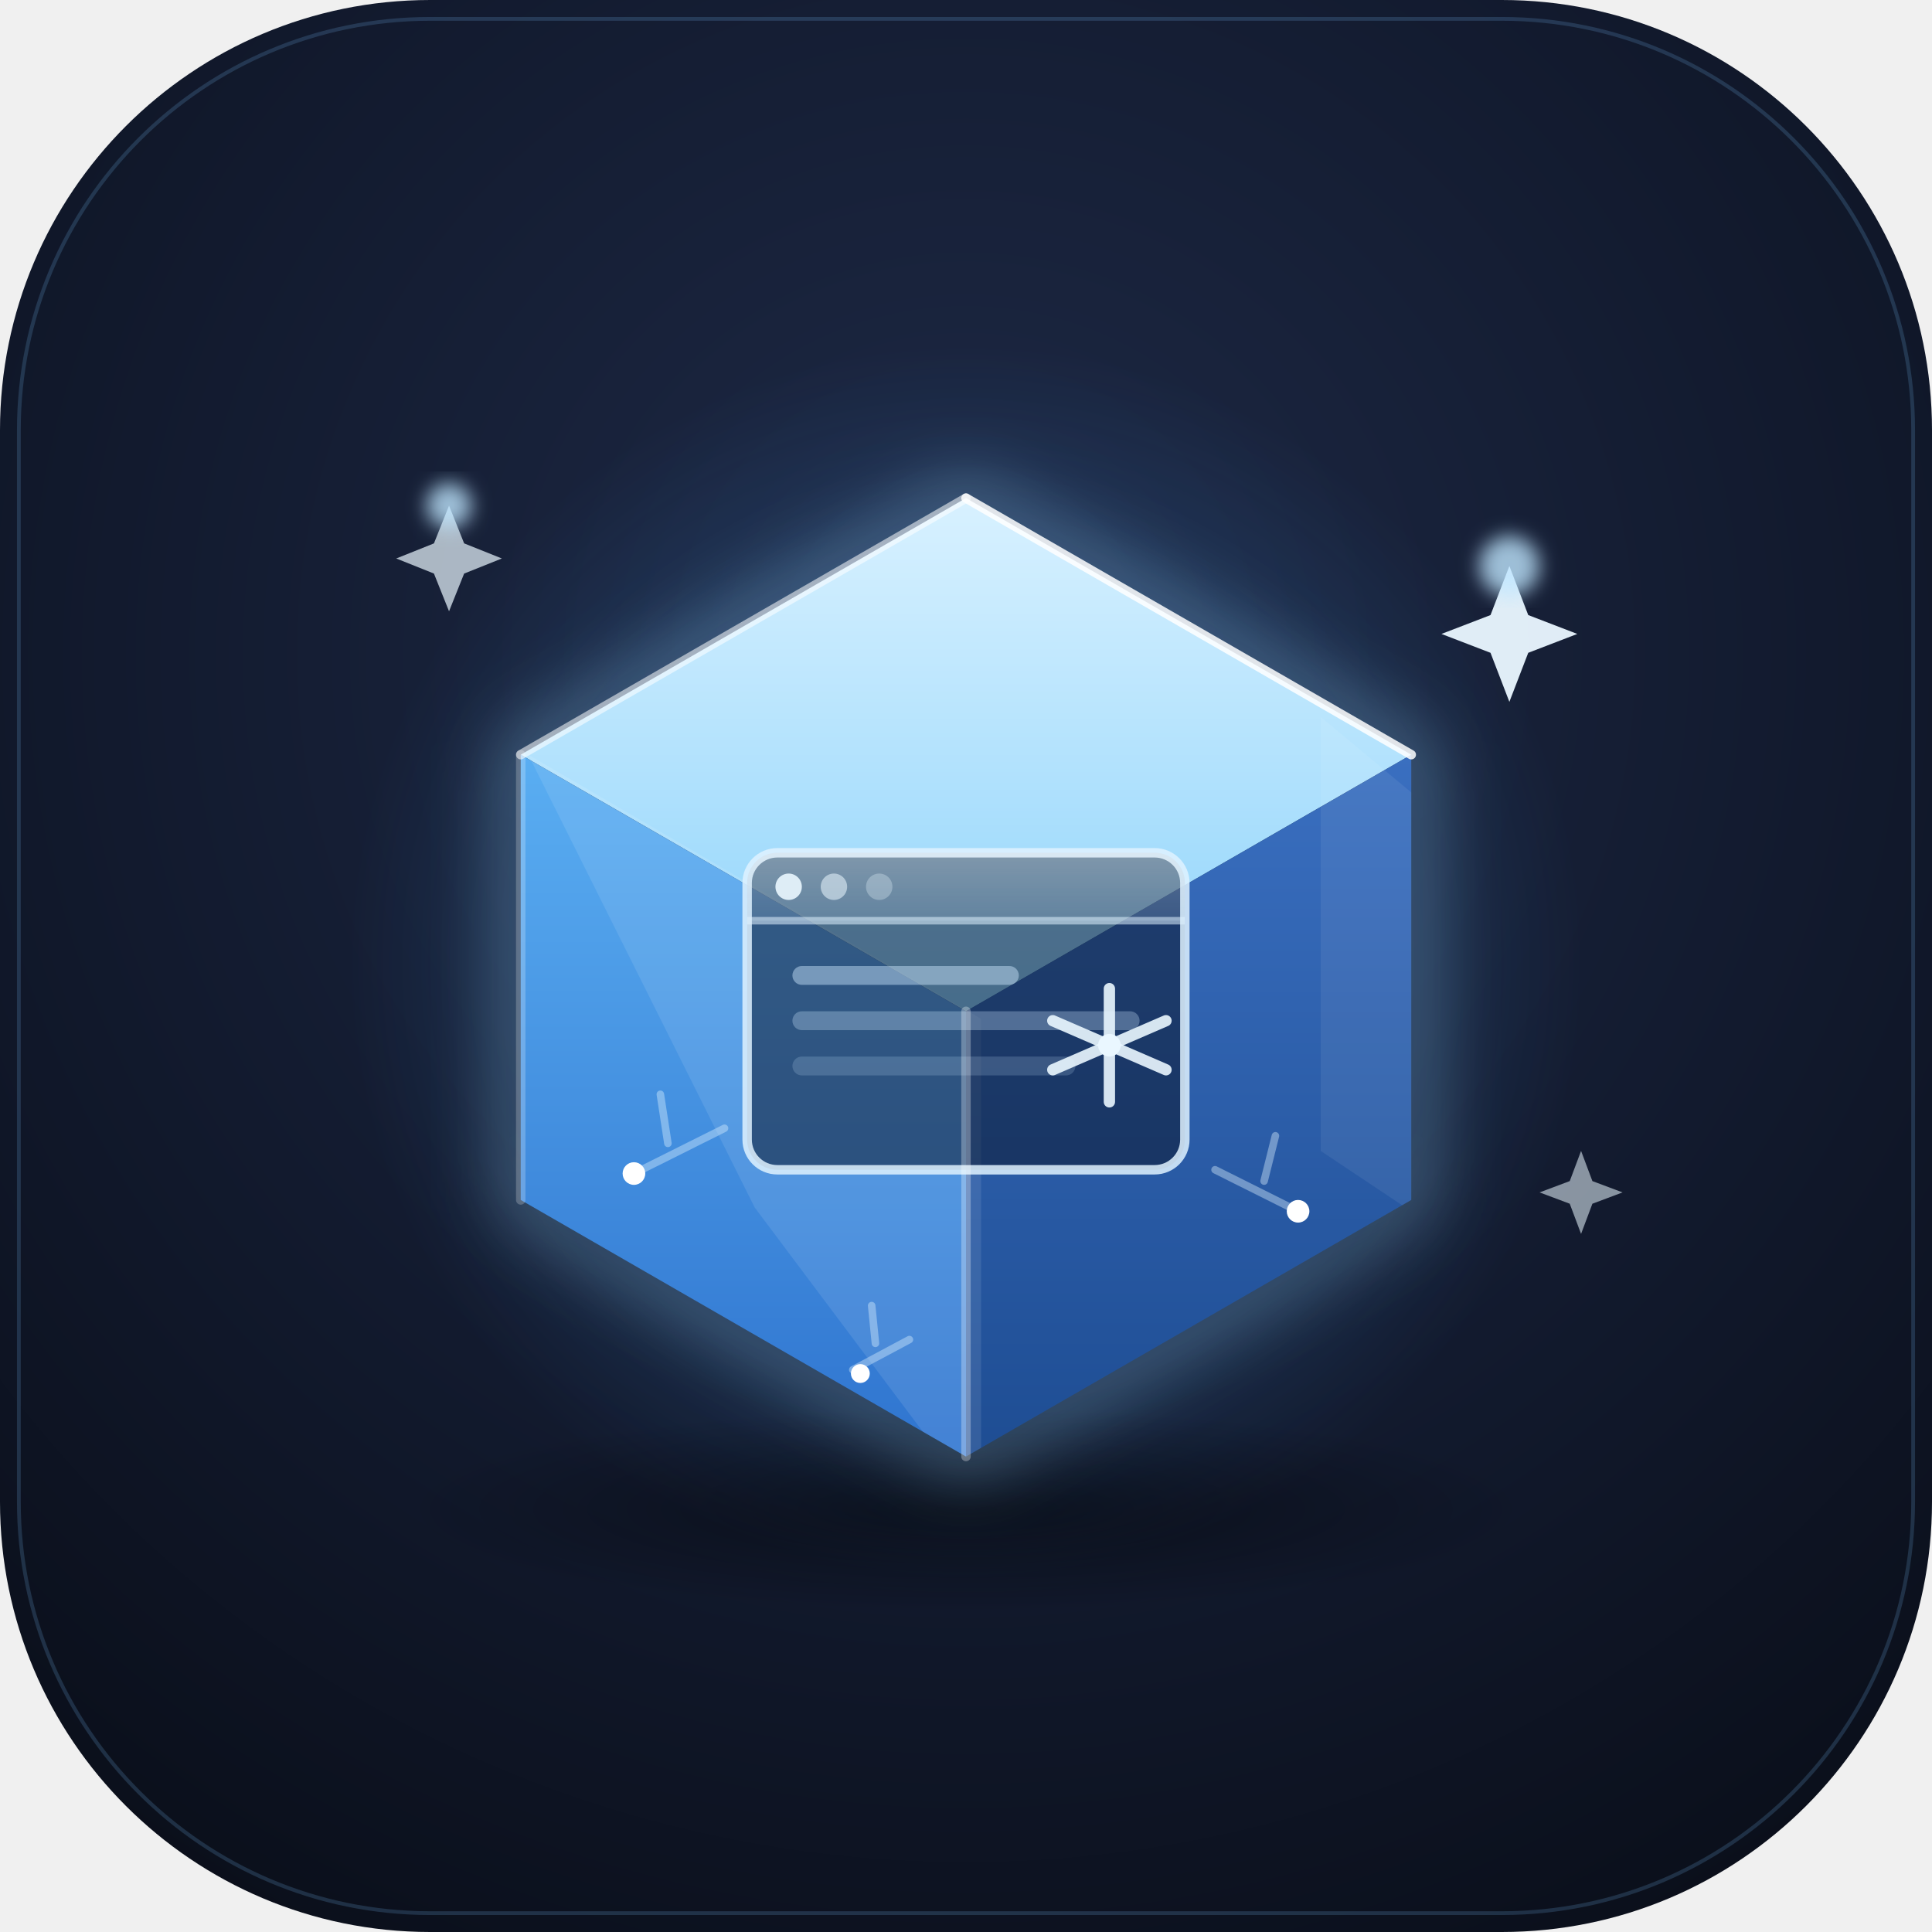
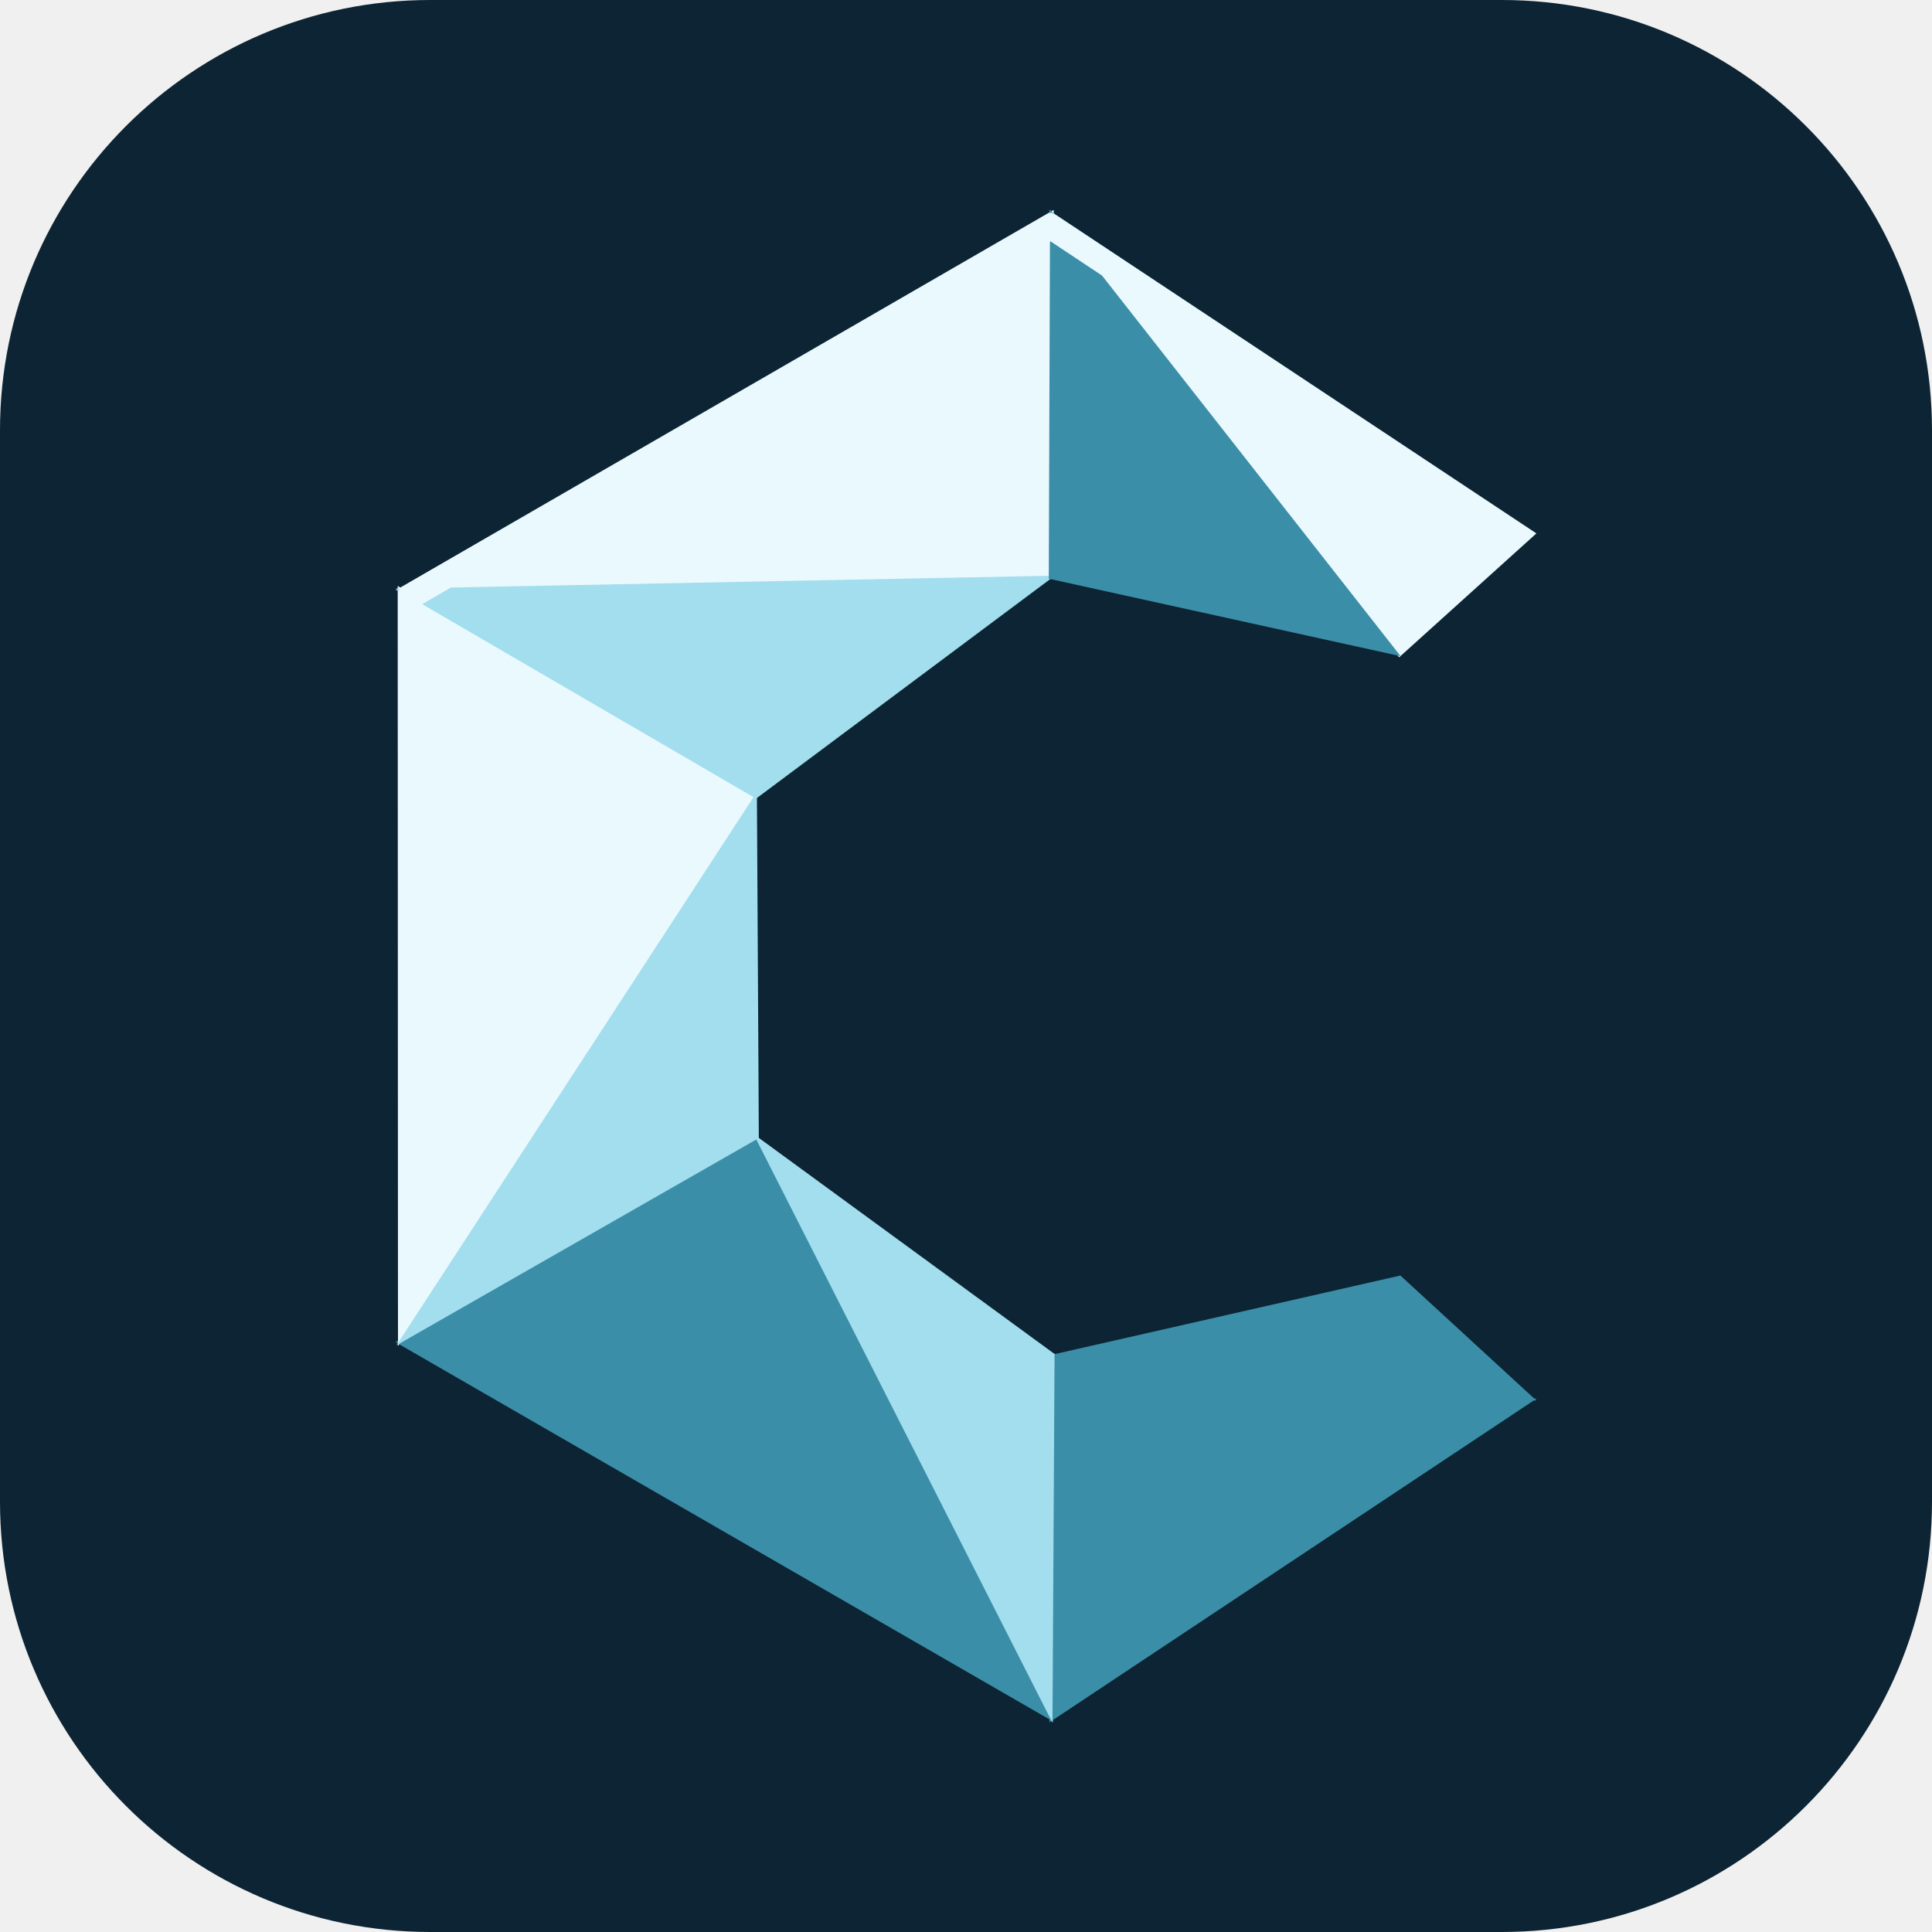
- <svg xmlns="http://www.w3.org/2000/svg" width="1024" height="1024" viewBox="0 0 1024 1024">
+ <svg xmlns="http://www.w3.org/2000/svg" viewBox="0 0 1024 1024" width="1024" height="1024">
  <defs>
-     <radialGradient id="bg" cx="50%" cy="34%" r="80%">
-       <stop offset="0%" stop-color="#1e2a47" />
-       <stop offset="55%" stop-color="#121a2e" />
-       <stop offset="100%" stop-color="#090d17" />
-     </radialGradient>
-     <linearGradient id="iceTop" x1="0" y1="0" x2="0" y2="1">
-       <stop offset="0%" stop-color="#d8f1ff" />
-       <stop offset="100%" stop-color="#8fd4fb" />
-     </linearGradient>
-     <linearGradient id="iceLeft" x1="0" y1="0" x2="0" y2="1">
-       <stop offset="0%" stop-color="#5aaef2" />
-       <stop offset="100%" stop-color="#2f74cf" />
-     </linearGradient>
-     <linearGradient id="iceRight" x1="0" y1="0" x2="0" y2="1">
-       <stop offset="0%" stop-color="#3a6fc0" />
-       <stop offset="100%" stop-color="#1e4d93" />
-     </linearGradient>
-     <linearGradient id="glass" x1="0" y1="0" x2="0" y2="1">
-       <stop offset="0%" stop-color="#ffffff" stop-opacity=".92" />
-       <stop offset="100%" stop-color="#cfeaff" stop-opacity=".55" />
-     </linearGradient>
-     <radialGradient id="halo" cx="50%" cy="50%" r="50%">
-       <stop offset="0%" stop-color="#4aa8ff" stop-opacity=".38" />
-       <stop offset="100%" stop-color="#4aa8ff" stop-opacity="0" />
-     </radialGradient>
-     <radialGradient id="floor" cx="50%" cy="50%" r="50%">
-       <stop offset="0%" stop-color="#000000" stop-opacity=".45" />
-       <stop offset="100%" stop-color="#000000" stop-opacity="0" />
-     </radialGradient>
-     <filter id="blur18">
-       <feGaussianBlur stdDeviation="18" />
-     </filter>
-     <filter id="blur5">
-       <feGaussianBlur stdDeviation="5" />
-     </filter>
-     <clipPath id="iconClip">
-       <rect width="1024" height="1024" rx="228" />
-     </clipPath>
-     <clipPath id="cubeClip">
-       <path d="M512 264 L748 400 L748 636 L512 772 L276 636 L276 400 Z" />
+     <clipPath id="c">
+       <path d="M812.57 741.86 L557.29 911.36 L211.43 711.68 L211.43 312.32 L557.29 112.64 L812.57 282.14 L740.89 346.68 L557.29 305.55 L400.48 421.47 L400.48 602.53 L557.29 718.45 L740.89 677.32Z" />
    </clipPath>
  </defs>
-   <g clip-path="url(#iconClip)">
-     <rect width="1024" height="1024" rx="228" fill="url(#bg)" />
-     <rect x="10" y="10" width="1004" height="1004" rx="218" fill="none" stroke="#7fc4ff" stroke-opacity=".18" stroke-width="2" />
-     <circle cx="512" cy="510" r="330" fill="url(#halo)" />
-     <ellipse cx="512" cy="800" rx="300" ry="54" fill="url(#floor)" />
-     <g>
-       <path d="M512 264 L748 400 L748 636 L512 772 L276 636 L276 400 Z" fill="none" stroke="#9fdcff" stroke-opacity=".55" stroke-width="14" filter="url(#blur18)" />
-       <path d="M512 264 L748 400 L512 536 L276 400 Z" fill="url(#iceTop)" />
-       <path d="M276 400 L512 536 L512 772 L276 636 Z" fill="url(#iceLeft)" />
-       <path d="M512 536 L748 400 L748 636 L512 772 Z" fill="url(#iceRight)" />
-       <g clip-path="url(#cubeClip)">
-         <path d="M280 400 L520 540 L520 800 L400 640 Z" fill="#ffffff" opacity=".10" />
-         <path d="M700 380 L760 430 L760 650 L700 610 Z" fill="#ffffff" opacity=".07" />
-       </g>
-       <g>
-         <rect x="396" y="452" width="232" height="168" rx="16" fill="#0b1830" fill-opacity=".55" stroke="#dff2ff" stroke-opacity=".85" stroke-width="5" />
-         <path d="M396 468 a16 16 0 0 1 16 -16 h200 a16 16 0 0 1 16 16 v20 h-232 Z" fill="url(#glass)" fill-opacity=".30" />
-         <line x1="396" y1="488" x2="628" y2="488" stroke="#dff2ff" stroke-opacity=".55" stroke-width="4" />
-         <circle cx="418" cy="470" r="7" fill="#eaf7ff" fill-opacity=".9" />
-         <circle cx="442" cy="470" r="7" fill="#eaf7ff" fill-opacity=".55" />
-         <circle cx="466" cy="470" r="7" fill="#eaf7ff" fill-opacity=".3" />
-         <rect x="420" y="512" width="120" height="10" rx="5" fill="#cfeaff" fill-opacity=".45" />
-         <rect x="420" y="536" width="184" height="10" rx="5" fill="#cfeaff" fill-opacity=".30" />
-         <rect x="420" y="560" width="150" height="10" rx="5" fill="#cfeaff" fill-opacity=".18" />
-         <g stroke="#eaf7ff" stroke-opacity=".9" stroke-width="6" stroke-linecap="round">
-           <line x1="588" y1="524" x2="588" y2="584" />
-           <line x1="558" y1="541" x2="618" y2="567" />
-           <line x1="618" y1="541" x2="558" y2="567" />
-         </g>
-         <circle cx="588" cy="554" r="6" fill="#eaf7ff" />
-       </g>
-       <g stroke="#dff2ff" stroke-opacity=".4" stroke-width="4" stroke-linecap="round" fill="none">
-         <path d="M340 620 l44 -22 m-30 8 l-4 -26" />
-         <path d="M684 640 l-40 -20 m26 6 l6 -24" />
-         <path d="M452 726 l30 -16 m-18 2 l-2 -20" />
-       </g>
-       <g fill="#ffffff">
-         <circle cx="336" cy="622" r="6" />
-         <circle cx="688" cy="642" r="6" />
-         <circle cx="456" cy="728" r="5" />
-       </g>
-       <path d="M512 264 L748 400" stroke="#ffffff" stroke-opacity=".85" stroke-width="5" stroke-linecap="round" />
-       <path d="M512 264 L276 400" stroke="#ffffff" stroke-opacity=".55" stroke-width="5" stroke-linecap="round" />
-       <path d="M276 400 L276 636" stroke="#ffffff" stroke-opacity=".22" stroke-width="5" stroke-linecap="round" />
-       <path d="M512 536 L512 772" stroke="#ffffff" stroke-opacity=".3" stroke-width="5" stroke-linecap="round" />
-     </g>
-     <g fill="#eaf7ff">
-       <path d="M800 300 l10 26 26 10 -26 10 -10 26 -10 -26 -26 -10 26 -10 Z" opacity=".95" />
-       <path d="M238 268 l8 20 20 8 -20 8 -8 20 -8 -20 -20 -8 20 -8 Z" opacity=".7" />
-       <path d="M838 610 l6 16 16 6 -16 6 -6 16 -6 -16 -16 -6 16 -6 Z" opacity=".55" />
-     </g>
-     <g fill="#bfe6ff" opacity=".8" filter="url(#blur5)">
-       <circle cx="800" cy="300" r="16" />
-       <circle cx="238" cy="268" r="12" />
-     </g>
-   </g>
+   <rect width="1024" height="1024" rx="228.04" fill="#0C2433" />
+   <path d="M812.57 741.86 L557.29 911.36 L211.43 711.68 L211.43 312.32 L557.29 112.64 L812.57 282.14 L740.89 346.68 L557.29 305.55 L400.48 421.47 L400.48 602.53 L557.29 718.45 L740.89 677.32Z" fill="#17455A" />
+   <path d="M814.34 741.35 L556.22 912.87 L555.88 717.26Z" fill="#3B8EA8" />
+   <path d="M814.35 742.34 L555.44 718.52 L742.23 676.05Z" fill="#3B8EA8" />
+   <path d="M558.58 912.67 L209.61 711.37 L400.62 600.7Z" fill="#3B8EA8" />
+   <path d="M557.84 913.12 L399.38 601.05 L558.94 717.64Z" fill="#A2DEEE" />
+   <path d="M210.94 713.46 L210.79 310.59 L402.14 420.67Z" fill="#EAF9FD" />
+   <path d="M210.16 713.02 L401.17 419.76 L402.2 603.19Z" fill="#A2DEEE" />
+   <path d="M209.66 312.85 L558.5 111.26 L558.91 306.42Z" fill="#EAF9FD" />
+   <path d="M209.62 311.97 L559.08 305.11 L400.74 423.29Z" fill="#A2DEEE" />
+   <path d="M555.93 111.39 L814.32 282.71 L741.54 348.41Z" fill="#EAF9FD" />
+   <path d="M556.56 110.95 L742.36 347.79 L555.87 306.73Z" fill="#3B8EA8" />
+   <path d="M211.43 312.32 L557.29 112.64 L812.57 282.14" fill="none" stroke="#EAF9FD" stroke-width="26.01" clip-path="url(#c)" />
</svg>
